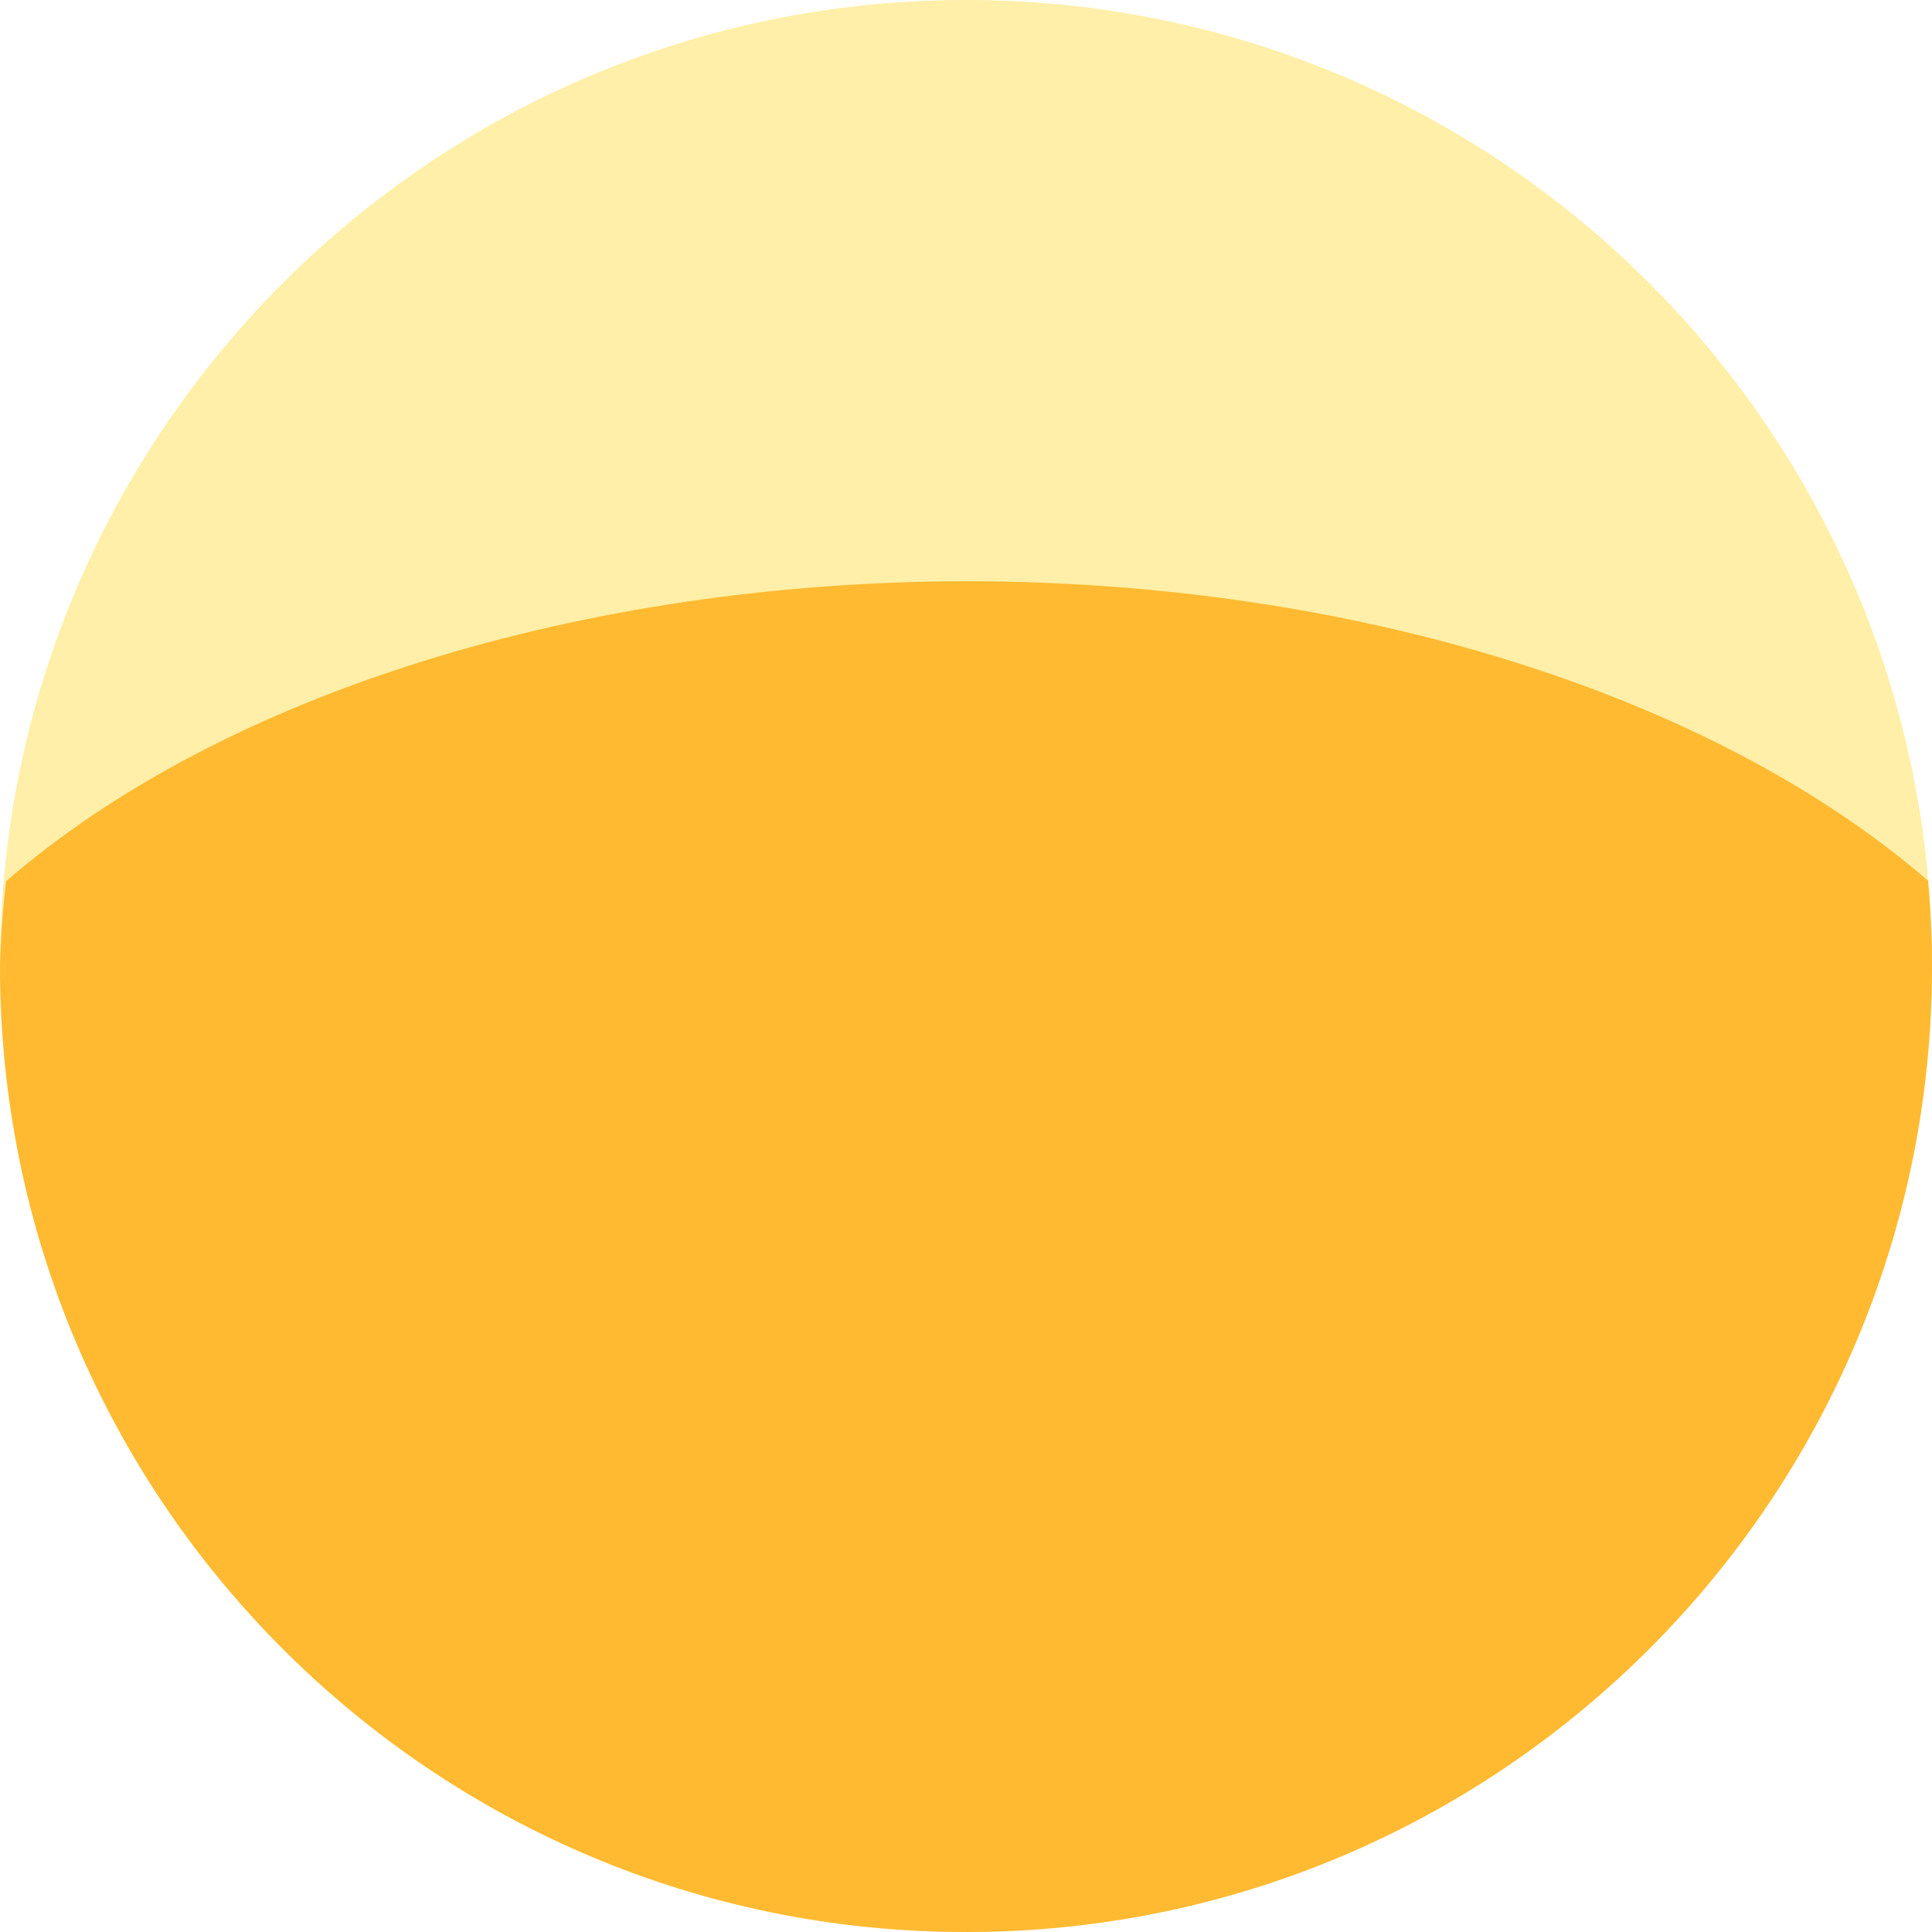
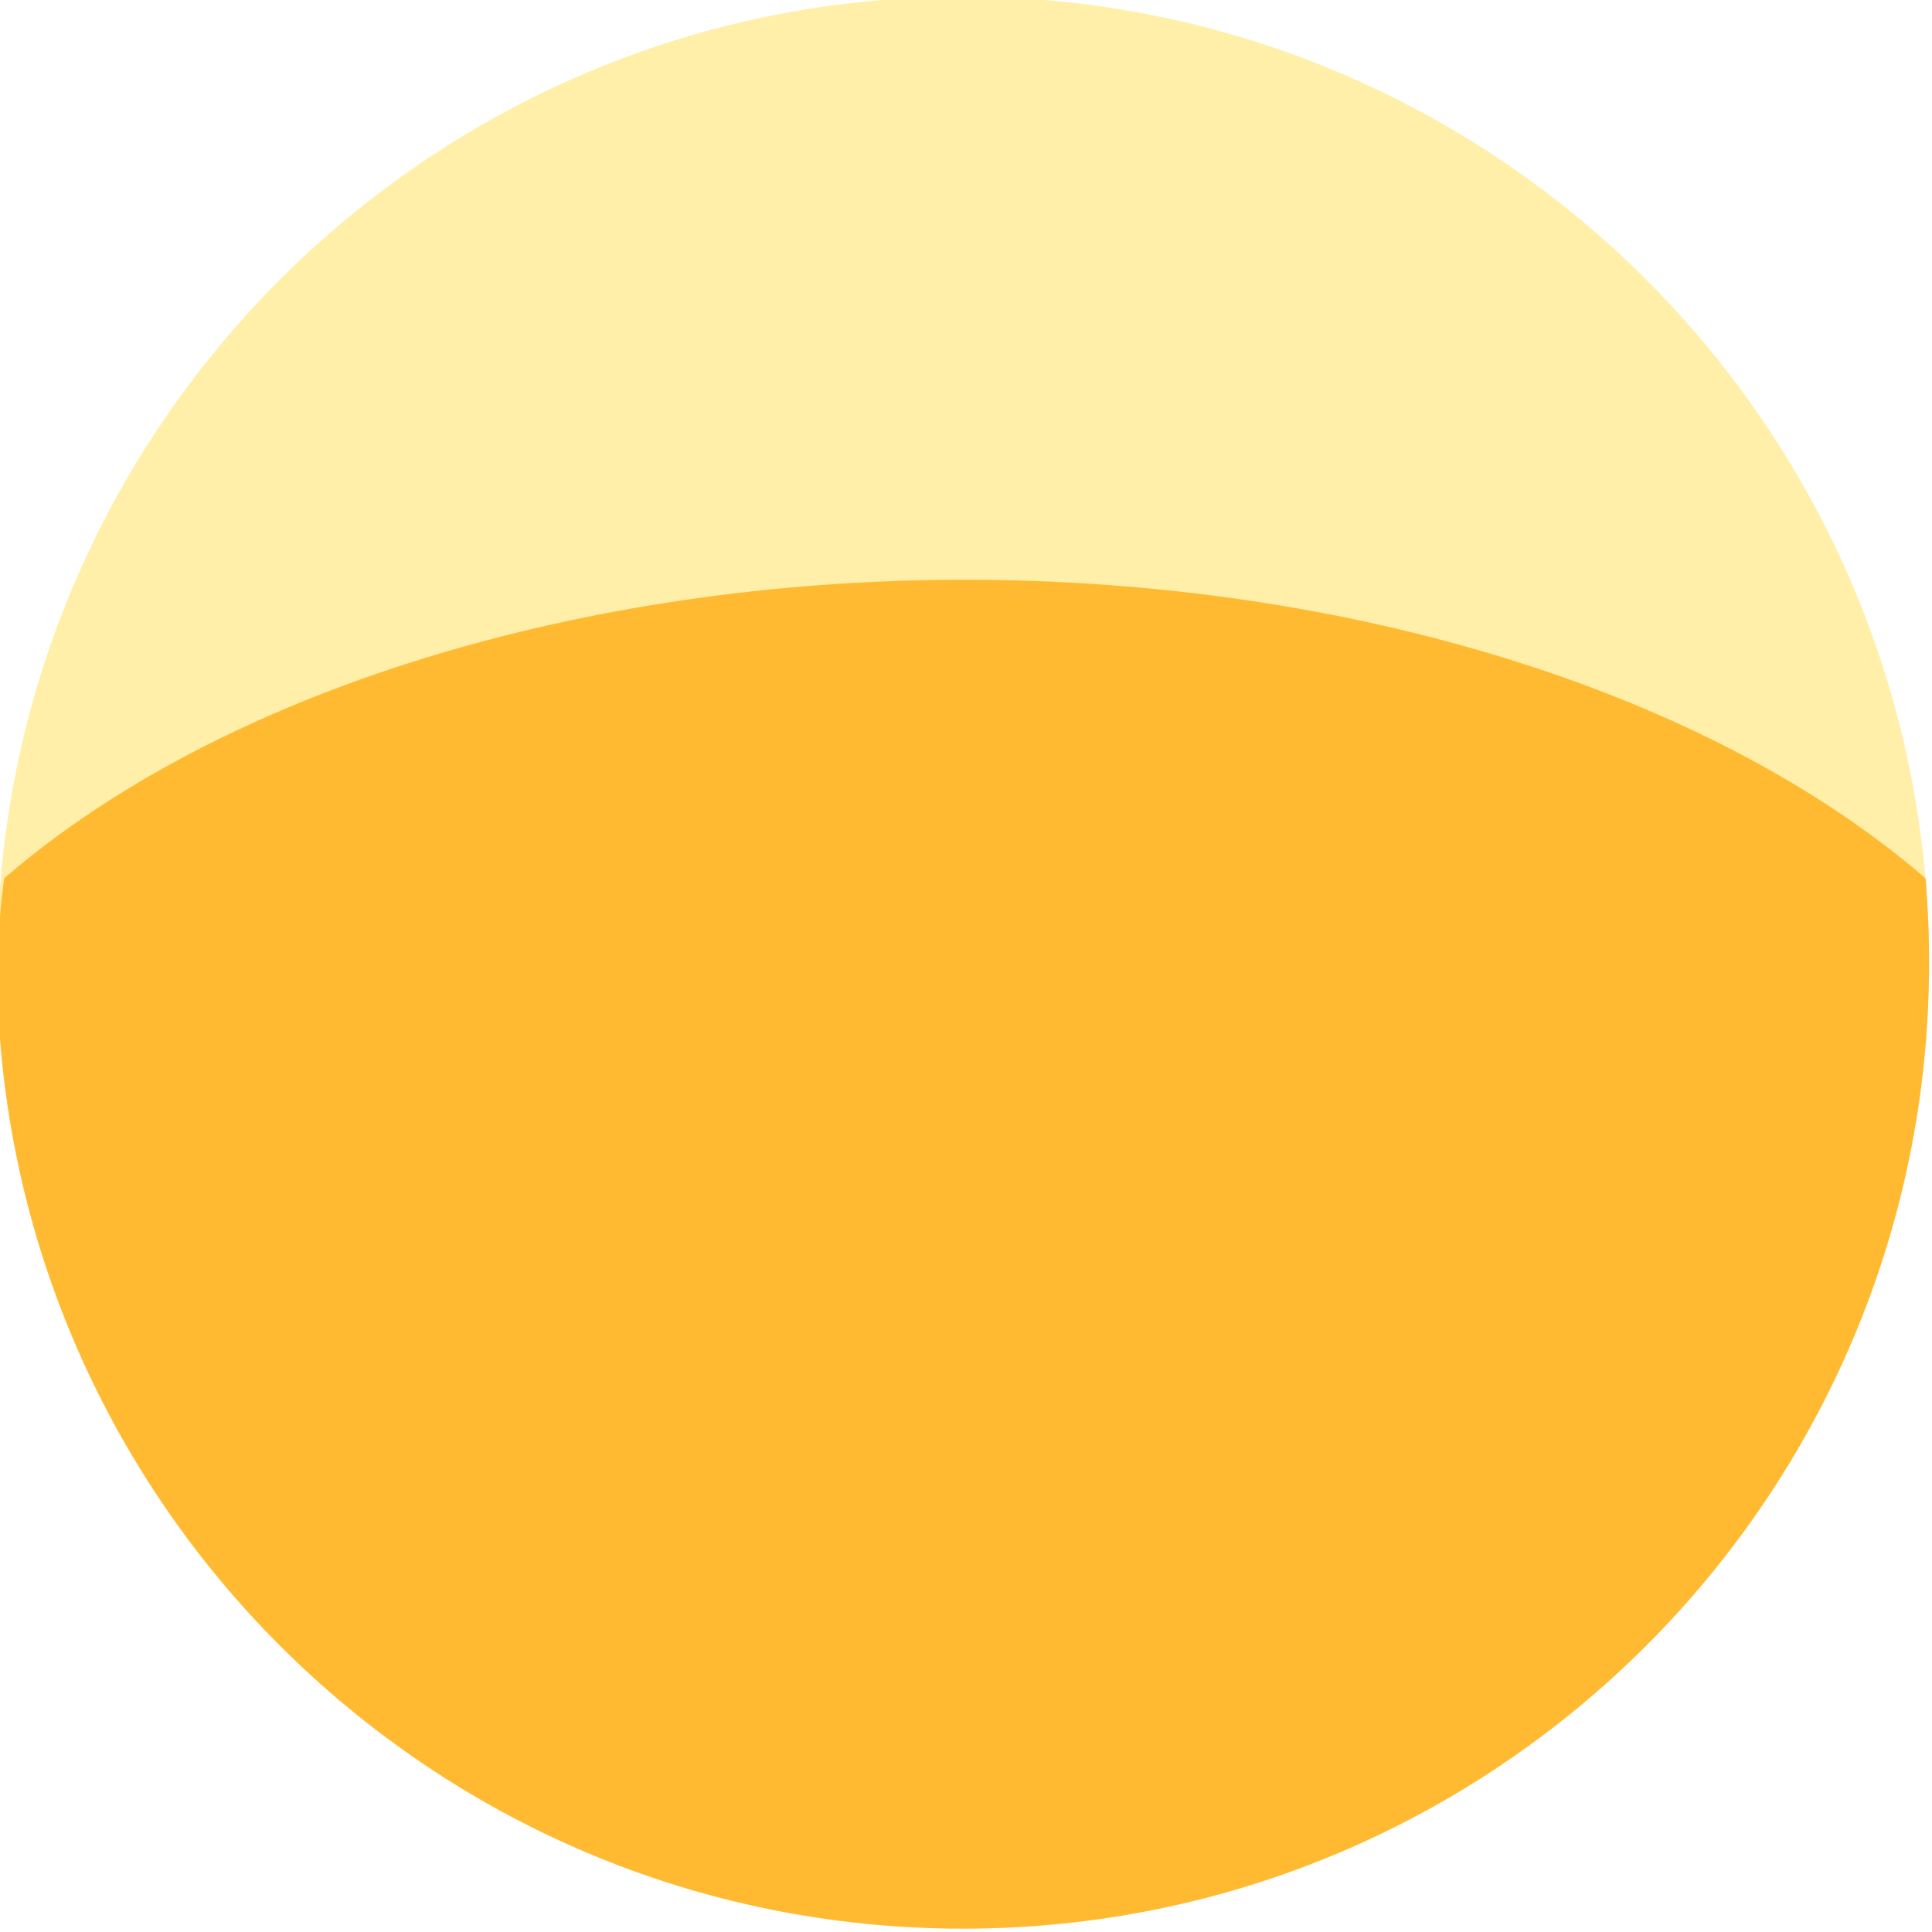
- <svg xmlns="http://www.w3.org/2000/svg" width="52.809mm" height="52.809mm" viewBox="0 0 52.809 52.809" version="1.1" id="svg1" xml:space="preserve">
-   <defs id="defs1" />
-   <g id="layer1" transform="translate(-100.3902,-94.15554)">
-     <g id="g5" transform="matrix(0.9605213,0,0,0.9605213,-12.02046,-6.533297)">
-       <circle style="fill:#ffefa8;fill-opacity:1;stroke:none;stroke-width:0.134;stroke-linecap:round;stroke-linejoin:round;stroke-miterlimit:21.8" id="circle5" cx="144.521" cy="132.317" r="27.49" />
-       <path id="circle4" style="fill:#ffba32;fill-opacity:1;stroke:none;stroke-width:0.134;stroke-linecap:round;stroke-linejoin:round;stroke-miterlimit:21.8" d="m 144.521,121.368 a 33.1,19.444 0 0 0 -27.317,8.537 27.49,27.49 0 0 0 -0.173,2.412 27.49,27.49 0 0 0 27.49,27.49 27.49,27.49 0 0 0 27.49,-27.49 27.49,27.49 0 0 0 -0.113,-2.426 33.1,19.444 0 0 0 -27.377,-8.523 z" />
-     </g>
+ <svg xmlns="http://www.w3.org/2000/svg" xml:space="preserve" width="199.6" height="199.6" viewBox="0 0 52.8 52.8">
+   <g transform="matrix(.96 0 0 .96 -112.4 -100.7)">
+     <circle cx="144.5" cy="132.3" r="27.5" style="fill:#ffefa8;fill-opacity:1;stroke:none;stroke-width:.134;stroke-linecap:round;stroke-linejoin:round;stroke-miterlimit:21.8" />
+     <path d="M144.5 121.4a33.1 19.4 0 0 0-27.3 8.5 27.5 27.5 0 0 0-.2 2.4 27.5 27.5 0 0 0 27.5 27.5 27.5 27.5 0 0 0 27.5-27.5 27.5 27.5 0 0 0-.1-2.4 33.1 19.4 0 0 0-27.4-8.5z" style="fill:#ffba32;fill-opacity:1;stroke:none;stroke-width:.134;stroke-linecap:round;stroke-linejoin:round;stroke-miterlimit:21.8" />
  </g>
</svg>
